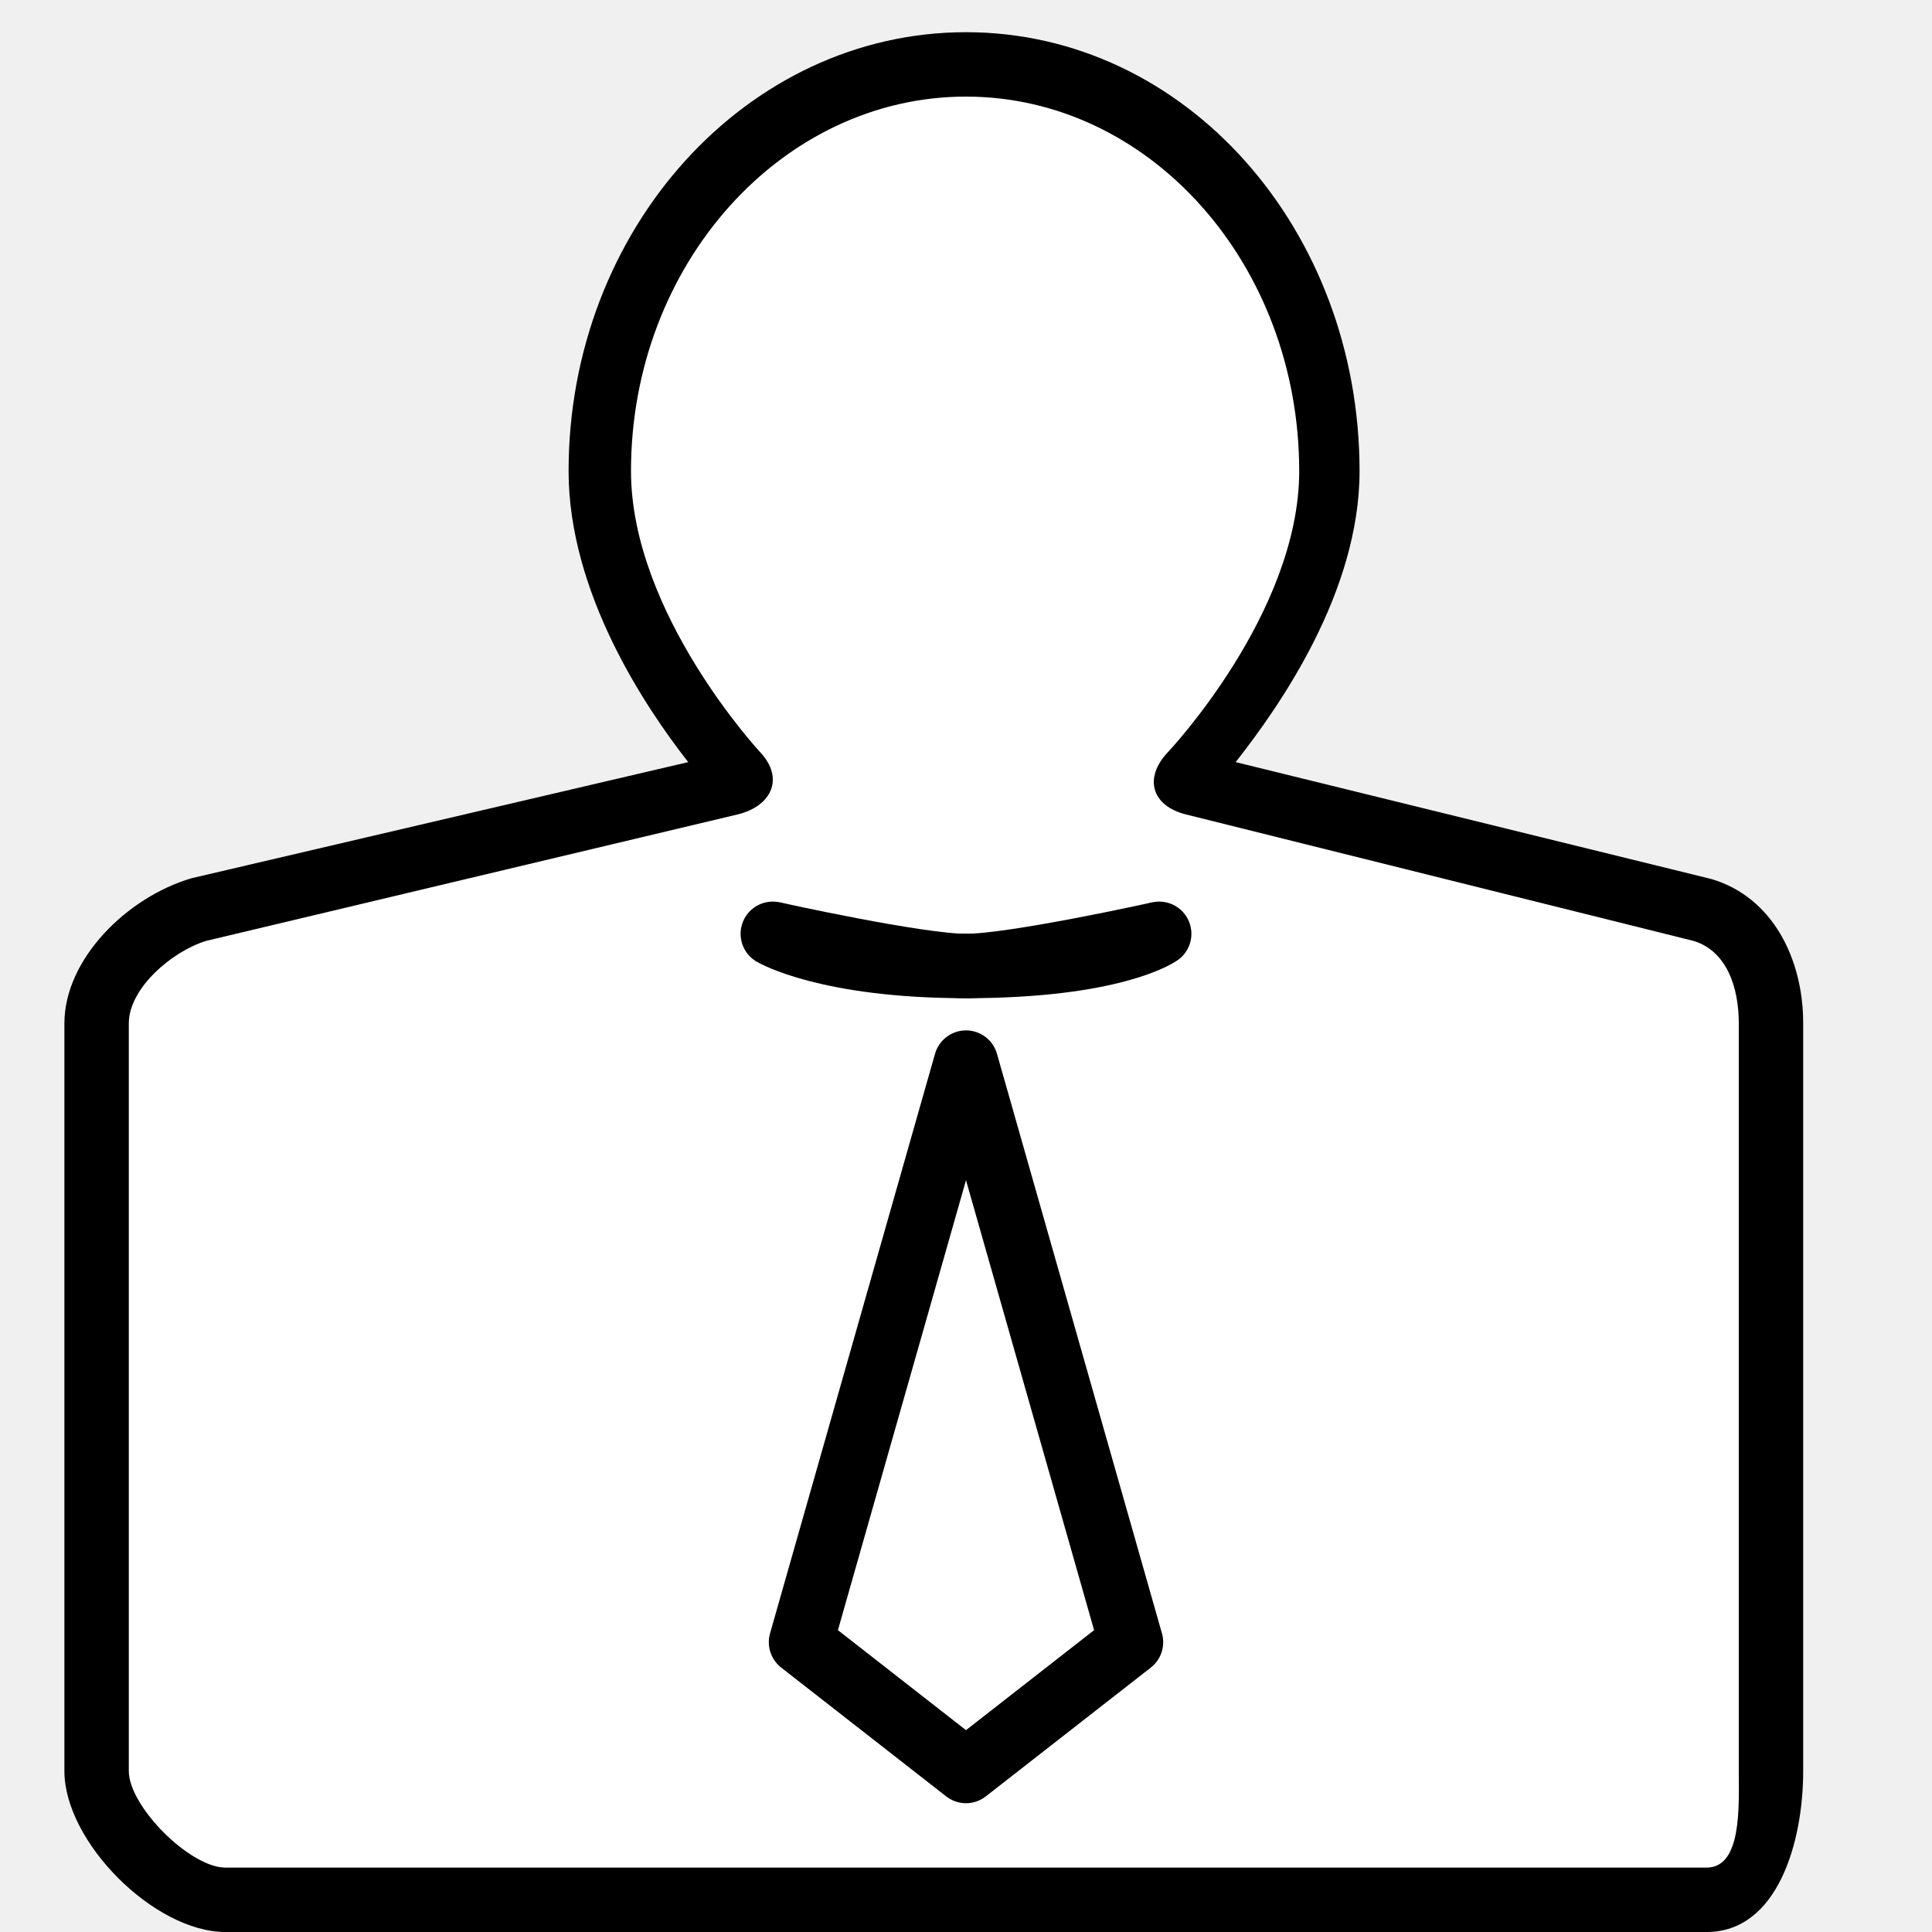
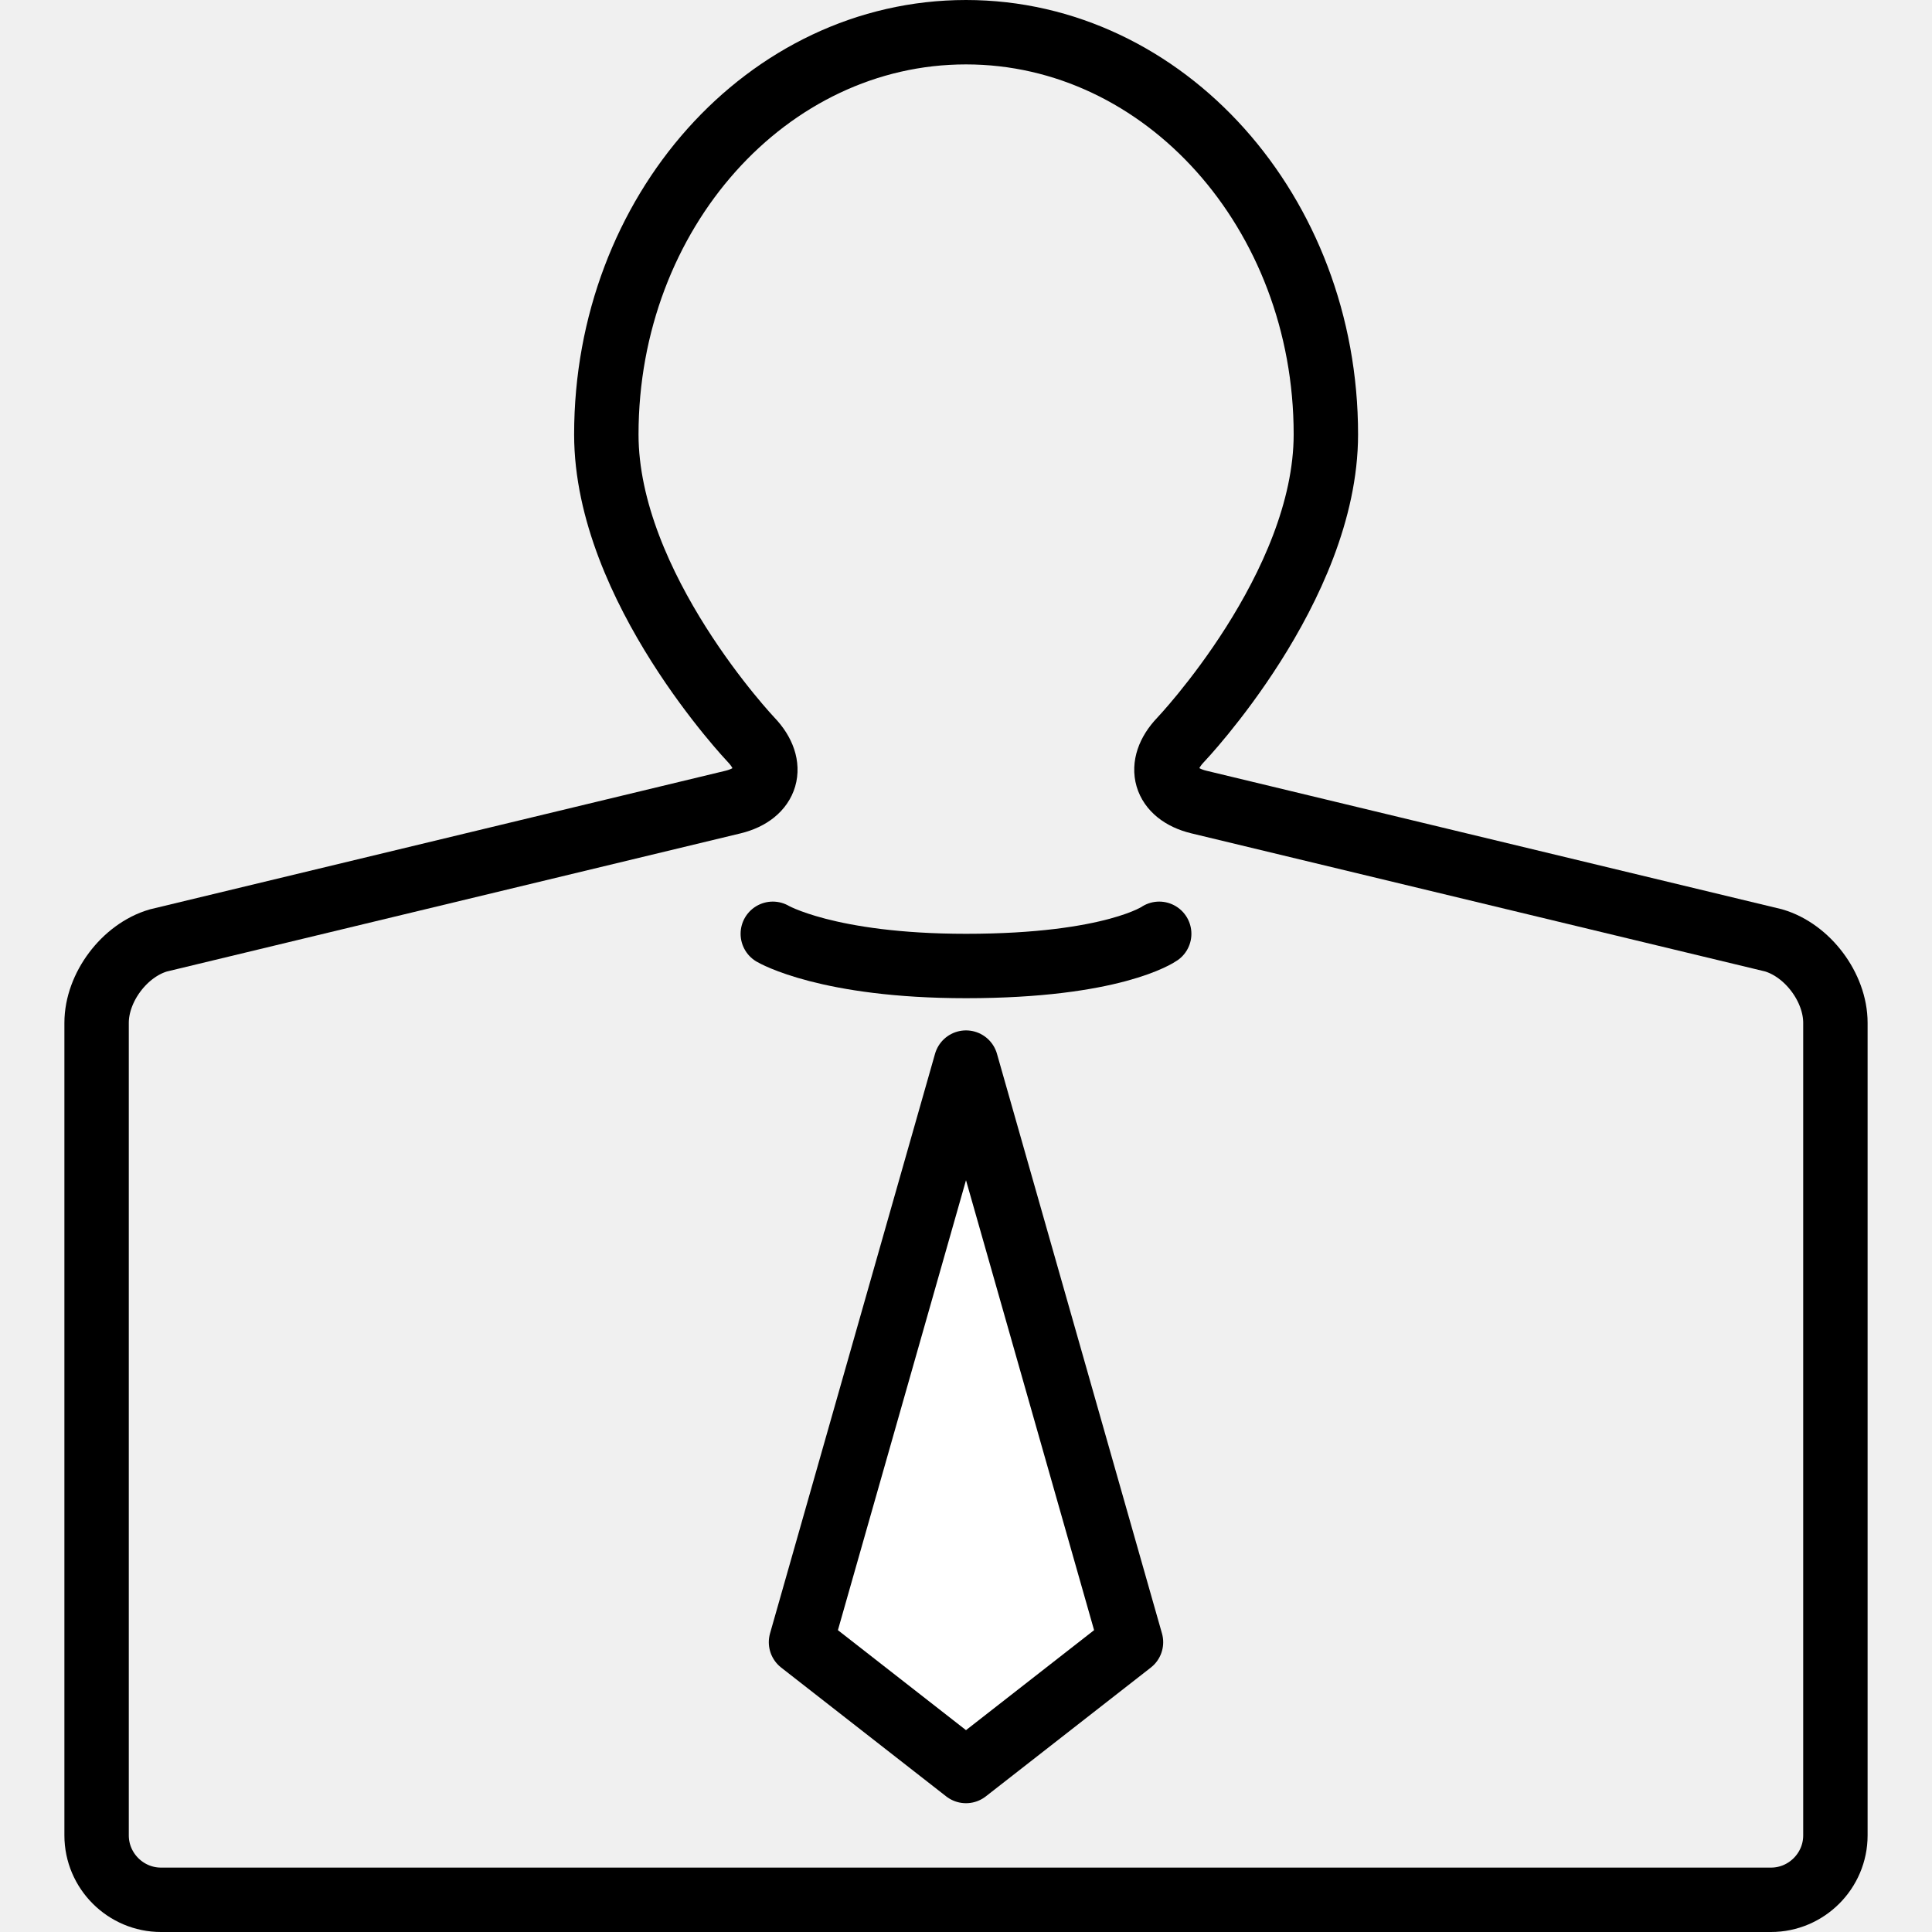
<svg xmlns="http://www.w3.org/2000/svg" version="1.1" id="Layer_1" x="0px" y="0px" width="30px" height="30px" viewBox="0 0 30 30" enable-background="new 0 0 30 30" xml:space="preserve">
  <g>
-     <path fill="#FFFFFF" d="M3.5,29C2.673,29,2,28.327,2,27.5V15.891c0-0.77,0.579-1.544,1.318-1.762l8.146-1.968   c0.063-0.016,0.101-0.036,0.119-0.049c-0.014-0.002-0.035-0.04-0.082-0.089c-0.088-0.094-2.172-2.327-2.172-4.708   C9.329,3.833,11.873,1,15,1c3.129,0,5.674,2.833,5.674,6.315c0,2.382-2.088,4.55-2.177,4.644C18.451,12.007,18.43,12,18.421,12   c0.002,0,0.004,0,0.006,0c0.017,0,0.053,0.082,0.11,0.096l8.121,1.994C27.421,14.313,28,15.121,28,15.891V27.5   c0,0.827-0.673,1.5-1.5,1.5H3.5z" />
-     <path d="M15,1.5c2.854,0,5.174,2.604,5.174,5.815c0,2.21-2.04,4.366-2.04,4.366c-0.378,0.399-0.251,0.834,0.283,0.966l7.874,1.962   C26.818,14.764,27,15.341,27,15.891V27.5c0,0.55,0.05,1.5-0.5,1.5h-23C2.95,29,2,28.05,2,27.5V15.891   c0-0.55,0.682-1.127,1.209-1.283l8.247-1.962c0.534-0.132,0.724-0.567,0.347-0.967c0,0-2.005-2.155-2.005-4.365   C9.798,4.104,12.143,1.5,15,1.5 M15,0.5c-3.403,0-6.171,3.057-6.171,6.815c0,1.885,1.185,3.661,1.858,4.519l-7.712,1.803   C1.971,13.931,1,14.895,1,15.891V27.5C1,28.603,2.397,30,3.5,30h23c1.103,0,1.5-1.397,1.5-2.5V15.891   c0-0.997-0.471-1.96-1.427-2.242l-7.386-1.815c0.677-0.86,1.924-2.635,1.924-4.519C21.111,3.557,18.404,0.5,15,0.5L15,0.5z" />
+     <path fill="none" stroke="#000000" stroke-miterlimit="10" d="M18.612,12.453c-0.534-0.131-0.66-0.564-0.281-0.963   c0,0,2.257-2.371,2.257-4.745C20.588,3.297,18.083,0.5,15,0.5c-3.086,0-5.585,2.797-5.585,6.246c0,2.374,2.251,4.744,2.251,4.744   c0.379,0.399,0.252,0.833-0.282,0.964l-8.925,2.149C1.932,14.757,1.5,15.333,1.5,15.883V28.5c0,0.55,0.45,1,1,1h25   c0.55,0,1-0.45,1-1V15.883c0-0.55-0.432-1.126-0.96-1.281L18.612,12.453z" />
  </g>
-   <path fill="none" stroke="#000000" stroke-miterlimit="10" d="M18,14.5c0,0-2.25,0.5-3,0.5s-3-0.5-3-0.5" />
  <path fill="none" stroke="#000000" stroke-linecap="round" stroke-linejoin="round" stroke-miterlimit="10" d="M18,14.5  c0,0-0.71,0.5-3,0.5c-2.154,0-3-0.5-3-0.5" />
  <polygon fill="#FFFFFF" stroke="#000000" stroke-linecap="round" stroke-linejoin="round" stroke-miterlimit="10" points="  17.562,25.5 15,27.5 12.438,25.5 15,16.5 " />
</svg>
